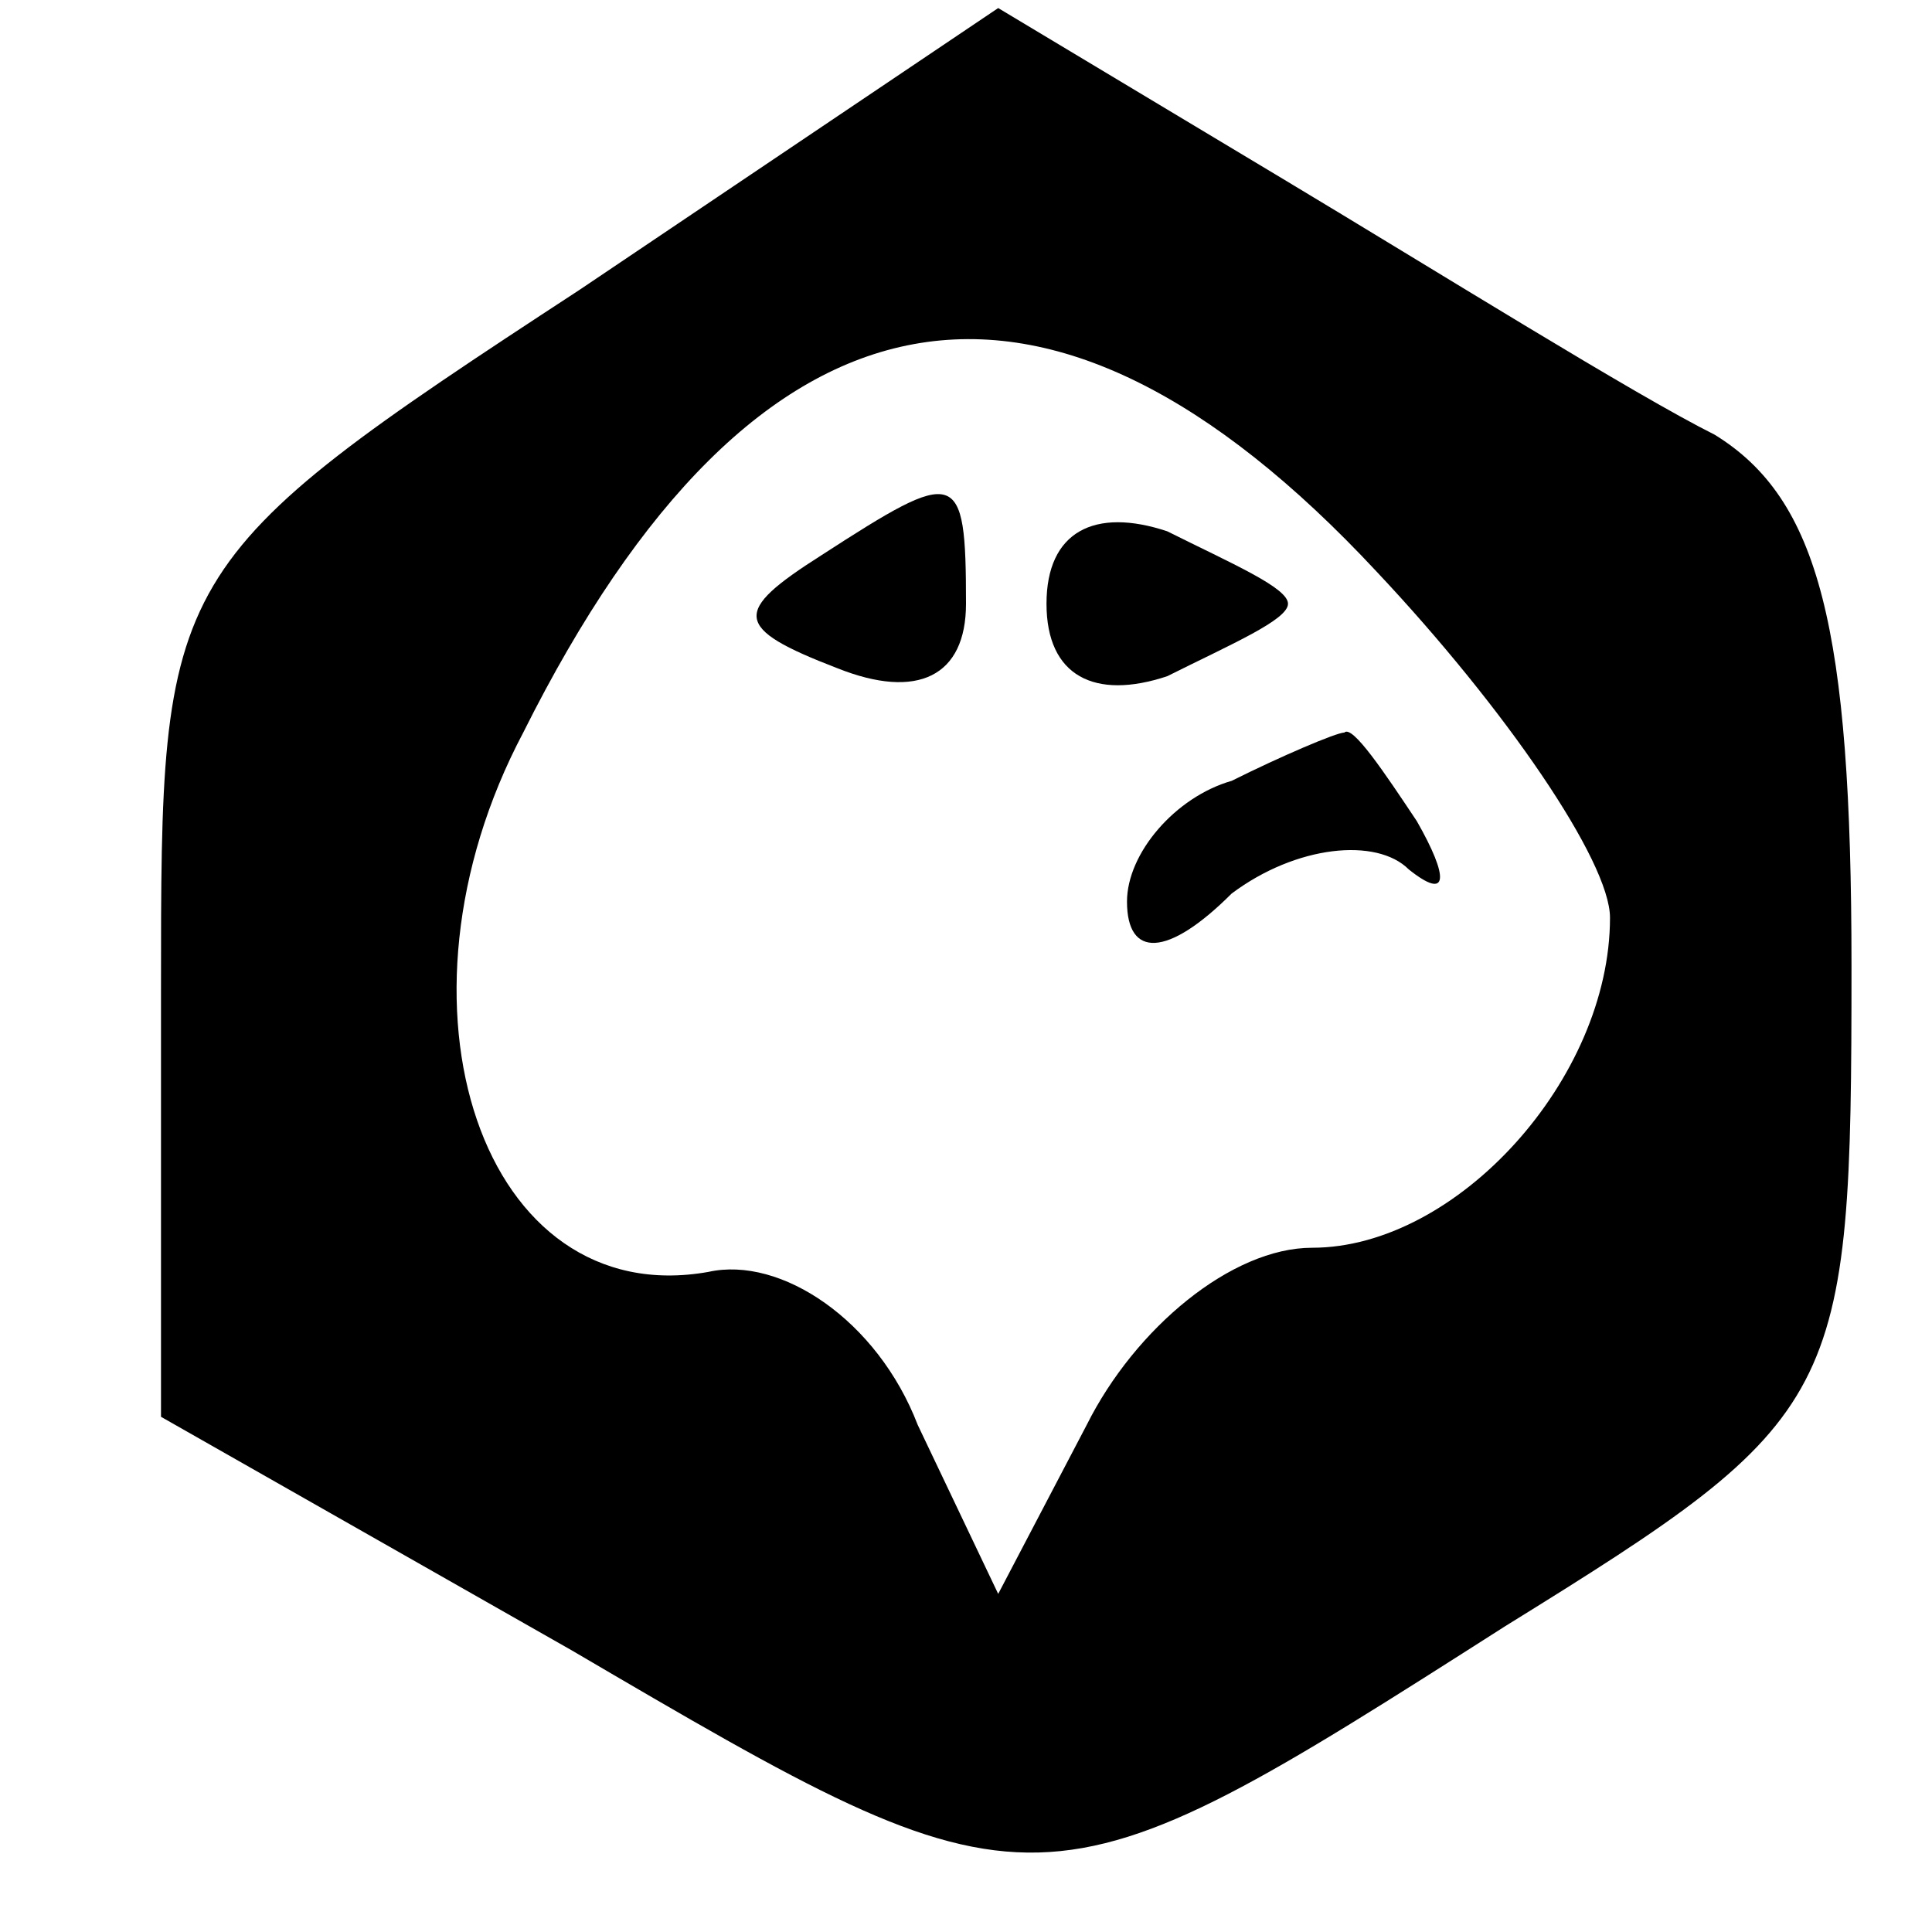
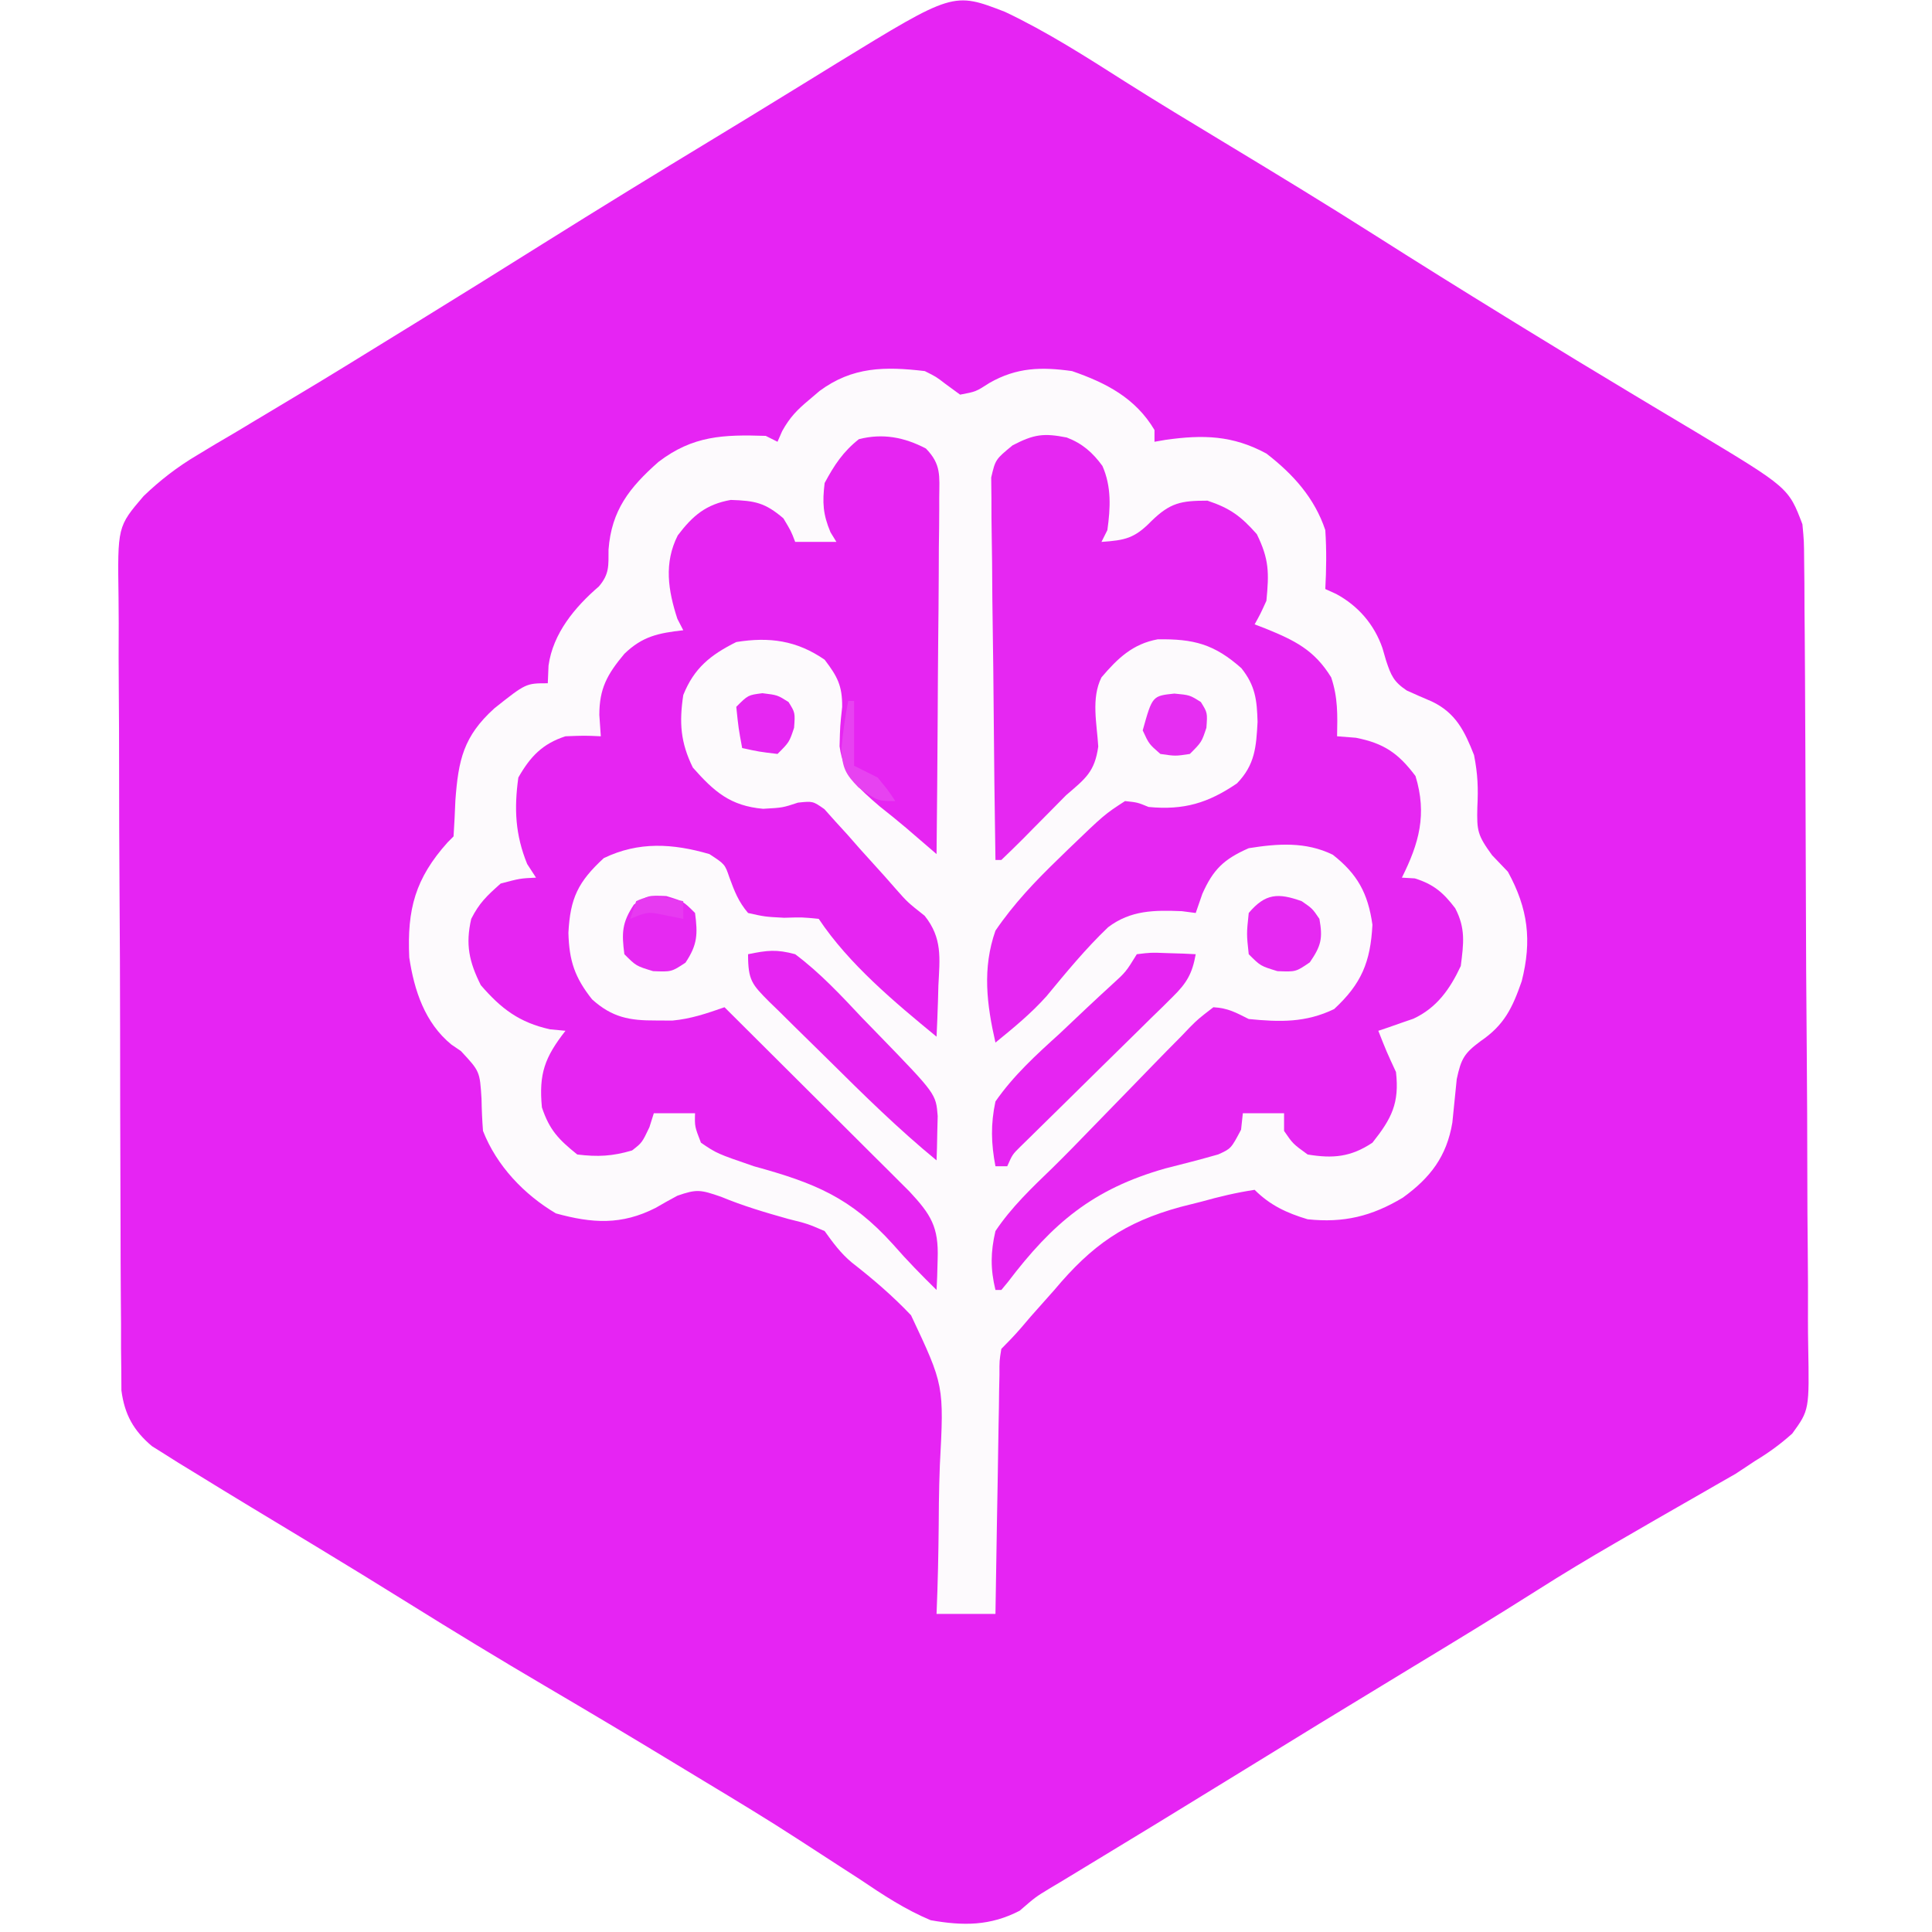
- <svg xmlns="http://www.w3.org/2000/svg" version="1.0" width="24pt" height="24pt" viewBox="0 0 24 24" preserveAspectRatio="xMidYMid meet">
-   <g transform="translate(0,24) scale(0.1,-0.1)" fill="#000000" stroke="none">
-     <path d="M72 204 c-52 -34 -52 -35 -52 -87 l0 -53 51 -29 c58 -34 58 -34 116 3 42 26 43 28 43 82 0 42 -4 58 -17 66 -10 5 -34 20 -54 32 l-35 21 -52 -35z m99 -35 c16 -17 29 -36 29 -43 0 -20 -19 -41 -37 -41 -10 0 -22 -10 -28 -22 l-11 -21 -10 21 c-5 13 -17 21 -26 19 -28 -5 -41 33 -23 67 29 58 65 64 106 20z" />
-     <path d="M102 171 c-11 -7 -11 -9 2 -14 10 -4 16 -1 16 8 0 17 -1 17 -18 6z" />
-     <path d="M130 165 c0 -9 6 -12 15 -9 8 4 15 7 15 9 0 2 -7 5 -15 9 -9 3 -15 0 -15 -9z" />
-     <path d="M153 143 c-7 -2 -13 -9 -13 -15 0 -7 5 -7 13 1 8 6 18 7 22 3 5 -4 5 -1 1 6 -4 6 -8 12 -9 11 -1 0 -8 -3 -14 -6z" />
-   </g>
+ <svg xmlns="http://www.w3.org/2000/svg" version="1.1" width="328" height="328">
+   <path d="M0 0 C7.158 3.386 13.802 7.657 20.473 11.898 C26.055 15.434 31.715 18.842 37.371 22.259 C45.967 27.454 54.548 32.668 63.023 38.059 C70.258 42.66 77.534 47.19 84.836 51.684 C85.917 52.349 86.998 53.015 88.111 53.701 C94.068 57.362 100.042 60.991 106.039 64.586 C107.312 65.351 108.585 66.117 109.858 66.882 C112.284 68.341 114.714 69.791 117.148 71.237 C133.039 80.788 133.039 80.788 135.398 86.996 C135.667 89.843 135.667 89.843 135.693 93.201 C135.714 95.112 135.714 95.112 135.736 97.062 C135.742 98.472 135.747 99.882 135.752 101.292 C135.765 102.779 135.778 104.266 135.792 105.752 C135.834 110.632 135.855 115.511 135.875 120.391 C135.883 122.072 135.891 123.753 135.9 125.435 C135.938 133.333 135.966 141.232 135.983 149.13 C136.002 158.242 136.055 167.354 136.136 176.465 C136.196 183.513 136.226 190.56 136.232 197.607 C136.237 201.815 136.255 206.021 136.305 210.228 C136.352 214.188 136.36 218.145 136.34 222.104 C136.339 223.555 136.352 225.005 136.379 226.454 C136.574 237.375 136.574 237.375 133.671 241.378 C131.661 243.174 129.704 244.607 127.398 245.996 C126.304 246.721 125.21 247.446 124.082 248.193 C123.011 248.805 121.94 249.416 120.836 250.047 C120.247 250.387 119.659 250.727 119.052 251.077 C117.81 251.794 116.565 252.507 115.319 253.216 C112.044 255.079 108.787 256.972 105.527 258.859 C104.893 259.226 104.258 259.592 103.604 259.97 C99.124 262.56 94.702 265.22 90.336 267.996 C83.29 272.467 76.162 276.799 69.023 281.121 C58.616 287.424 48.238 293.772 37.882 300.16 C29.537 305.304 21.168 310.407 12.78 315.481 C11.896 316.017 11.012 316.553 10.102 317.105 C8.855 317.851 8.855 317.851 7.584 318.611 C5.203 320.056 5.203 320.056 2.508 322.387 C-2.509 324.984 -7.087 324.97 -12.602 323.996 C-16.945 322.17 -20.706 319.693 -24.602 317.059 C-25.722 316.331 -26.844 315.607 -27.968 314.885 C-30.323 313.372 -32.67 311.847 -35.014 310.314 C-40.294 306.881 -45.685 303.632 -51.078 300.379 C-52.854 299.307 -54.629 298.231 -56.403 297.154 C-63.583 292.797 -70.798 288.501 -78.039 284.246 C-85.847 279.658 -93.575 274.957 -101.26 270.167 C-106.43 266.948 -111.618 263.763 -116.828 260.609 C-117.451 260.232 -118.074 259.855 -118.715 259.467 C-121.783 257.611 -124.851 255.757 -127.922 253.907 C-131.158 251.951 -134.383 249.98 -137.602 247.996 C-138.499 247.448 -139.397 246.9 -140.322 246.335 C-141.121 245.83 -141.919 245.325 -142.742 244.805 C-143.423 244.379 -144.104 243.952 -144.806 243.513 C-147.941 240.865 -149.451 238.133 -149.99 234.061 C-149.997 232.969 -150.003 231.878 -150.009 230.754 C-150.024 229.497 -150.038 228.239 -150.053 226.944 C-150.053 225.558 -150.053 224.172 -150.053 222.786 C-150.064 221.32 -150.076 219.855 -150.089 218.389 C-150.119 214.414 -150.131 210.439 -150.136 206.463 C-150.141 203.977 -150.149 201.492 -150.159 199.006 C-150.192 190.328 -150.21 181.65 -150.212 172.971 C-150.215 164.892 -150.256 156.813 -150.314 148.734 C-150.361 141.789 -150.382 134.845 -150.382 127.9 C-150.383 123.756 -150.394 119.613 -150.433 115.468 C-150.469 111.568 -150.471 107.67 -150.448 103.77 C-150.445 102.343 -150.454 100.916 -150.476 99.489 C-150.652 87.395 -150.652 87.395 -146.222 82.216 C-143.425 79.528 -140.486 77.261 -137.145 75.277 C-135.62 74.357 -135.62 74.357 -134.064 73.418 C-132.983 72.784 -131.903 72.149 -130.789 71.496 C-129.637 70.806 -128.485 70.114 -127.334 69.42 C-124.949 67.984 -122.559 66.554 -120.167 65.129 C-114.568 61.788 -109.025 58.357 -103.477 54.934 C-102.403 54.273 -101.329 53.613 -100.222 52.932 C-92.931 48.446 -85.667 43.918 -78.414 39.371 C-68.779 33.333 -59.092 27.388 -49.367 21.496 C-45.368 19.073 -41.38 16.634 -37.398 14.184 C-36.376 13.556 -35.353 12.928 -34.299 12.281 C-32.36 11.091 -30.423 9.898 -28.488 8.701 C-8.764 -3.382 -8.764 -3.382 0 0 Z " fill="#E624F3" transform="translate(170.6016,2.003906)" />
+   <path d="M0 0 C1.941 0.969 1.941 0.969 3.438 2.125 C4.706 3.053 4.706 3.053 6 4 C8.681 3.494 8.681 3.494 11 2 C15.626 -0.634 19.782 -0.731 25 0 C30.809 2.008 35.775 4.577 39 10 C39 10.66 39 11.32 39 12 C39.617 11.893 40.235 11.786 40.871 11.676 C47.222 10.777 52.28 10.89 58 14 C62.519 17.483 66.178 21.535 68 27 C68.222 30.351 68.179 33.648 68 37 C68.607 37.276 69.214 37.552 69.84 37.836 C73.589 39.856 76.315 43.021 77.703 47.031 C77.904 47.722 78.105 48.413 78.312 49.125 C79.147 51.652 79.588 52.723 81.82 54.223 C83.227 54.864 84.642 55.485 86.066 56.086 C90.15 58.016 91.661 61.137 93.25 65.188 C93.895 68.466 93.975 70.787 93.812 74.062 C93.716 78.061 93.832 78.768 96.312 82.188 C97.199 83.116 98.086 84.044 99 85 C102.443 91.292 103.092 96.698 101.344 103.586 C99.76 108.133 98.389 111.01 94.375 113.75 C91.594 115.808 91.058 116.731 90.316 120.195 C90.063 122.656 89.814 125.117 89.57 127.578 C88.612 133.33 85.827 136.958 81.156 140.332 C75.875 143.499 71.107 144.649 65 144 C61.482 142.946 58.63 141.63 56 139 C52.864 139.478 50.045 140.148 47 141 C45.819 141.298 44.638 141.596 43.422 141.902 C33.948 144.495 28.409 148.348 22 156 C20.667 157.5 19.333 159 18 160.5 C17.464 161.129 16.927 161.758 16.375 162.406 C15.302 163.651 14.162 164.838 13 166 C12.67 168.018 12.67 168.018 12.681 170.358 C12.661 171.259 12.641 172.159 12.621 173.088 C12.609 174.062 12.598 175.036 12.586 176.039 C12.567 177.035 12.547 178.031 12.527 179.057 C12.467 182.246 12.421 185.436 12.375 188.625 C12.337 190.784 12.298 192.943 12.258 195.102 C12.162 200.401 12.078 205.7 12 211 C8.7 211 5.4 211 2 211 C2.048 209.685 2.097 208.37 2.146 207.015 C2.307 202.067 2.366 197.121 2.397 192.171 C2.424 190.042 2.477 187.913 2.559 185.785 C3.279 172.198 3.279 172.198 -2.332 160.297 C-5.444 157.009 -8.813 154.127 -12.381 151.346 C-14.267 149.778 -15.578 147.987 -17 146 C-19.893 144.758 -19.893 144.758 -23.188 143.938 C-27.076 142.846 -30.832 141.736 -34.562 140.188 C-38.081 138.972 -38.702 138.85 -42 140 C-43.243 140.663 -44.472 141.351 -45.688 142.062 C-51.49 145.018 -56.454 144.702 -62.625 143 C-68.024 139.801 -72.68 134.927 -75 129 C-75.14 127.191 -75.22 125.377 -75.25 123.562 C-75.541 118.882 -75.541 118.882 -78.75 115.438 C-79.284 115.074 -79.817 114.71 -80.367 114.336 C-84.877 110.646 -86.677 105.144 -87.52 99.555 C-87.901 91.35 -86.5 86.14 -81 80 C-80.505 79.505 -80.505 79.505 -80 79 C-79.867 76.96 -79.769 74.918 -79.688 72.875 C-79.178 66.014 -78.327 62.005 -73.062 57.25 C-67.711 53 -67.711 53 -64 53 C-63.959 52.01 -63.917 51.02 -63.875 50 C-63.121 44.544 -59.422 40.083 -55.324 36.559 C-53.528 34.444 -53.7 33.054 -53.688 30.312 C-53.192 23.645 -50.132 19.767 -45.223 15.43 C-39.374 10.95 -34.183 10.765 -27 11 C-26.34 11.33 -25.68 11.66 -25 12 C-24.74 11.404 -24.479 10.809 -24.211 10.195 C-22.921 7.858 -21.665 6.576 -19.625 4.875 C-19.04 4.377 -18.455 3.88 -17.852 3.367 C-12.272 -0.753 -6.78 -0.801 0 0 Z " fill="#FDFAFD" transform="translate(157,63)" />
+   <path d="M0 0 C2.634 1.006 4.42 2.559 6.066 4.836 C7.621 8.352 7.428 11.975 6.902 15.727 C6.572 16.387 6.242 17.047 5.902 17.727 C9.886 17.449 11.497 17.143 14.34 14.227 C17.589 11.057 19.405 10.727 23.902 10.727 C27.754 12.01 29.589 13.372 32.277 16.414 C34.38 20.7 34.361 22.99 33.902 27.727 C32.879 29.969 32.879 29.969 31.902 31.727 C32.506 31.957 33.109 32.188 33.73 32.426 C38.669 34.441 42.01 36.026 44.902 40.727 C46.06 44.2 45.971 47.087 45.902 50.727 C46.954 50.809 48.006 50.892 49.09 50.977 C53.858 51.915 56.316 53.612 59.215 57.477 C61.203 63.982 59.822 68.887 56.902 74.727 C57.624 74.768 58.346 74.809 59.09 74.852 C62.287 75.846 63.927 77.255 65.953 79.914 C67.747 83.34 67.387 85.907 66.902 89.727 C65.079 93.633 62.83 96.831 58.859 98.676 C58.152 98.919 57.444 99.163 56.715 99.414 C55.999 99.665 55.284 99.917 54.547 100.176 C54.004 100.358 53.461 100.539 52.902 100.727 C54.3 104.272 54.3 104.272 55.902 107.727 C56.502 113.004 55.174 115.614 51.902 119.727 C48.23 122.175 45.172 122.44 40.902 121.727 C38.402 119.914 38.402 119.914 36.902 117.727 C36.902 116.737 36.902 115.747 36.902 114.727 C34.592 114.727 32.282 114.727 29.902 114.727 C29.753 116.107 29.753 116.107 29.602 117.516 C27.902 120.727 27.902 120.727 25.729 121.714 C22.738 122.571 19.732 123.342 16.715 124.102 C4.455 127.59 -2.369 133.353 -9.988 143.385 C-10.354 143.828 -10.72 144.27 -11.098 144.727 C-11.428 144.727 -11.758 144.727 -12.098 144.727 C-12.965 141.169 -12.932 138.298 -12.098 134.727 C-9.381 130.666 -5.94 127.407 -2.442 124.03 C-0.099 121.728 2.187 119.382 4.467 117.019 C6.701 114.704 8.948 112.401 11.198 110.099 C12.334 108.934 13.468 107.765 14.598 106.594 C16.208 104.93 17.834 103.284 19.465 101.641 C19.953 101.13 20.441 100.619 20.944 100.093 C22.344 98.702 22.344 98.702 24.902 96.727 C27.397 96.873 28.684 97.617 30.902 98.727 C36.185 99.253 40.571 99.368 45.402 97.039 C50.039 92.75 51.575 89.055 51.902 82.727 C51.152 77.383 49.357 74.111 45.164 70.832 C40.583 68.593 35.836 68.939 30.902 69.727 C26.666 71.584 24.86 73.351 23.027 77.477 C22.656 78.549 22.285 79.622 21.902 80.727 C21.126 80.625 20.35 80.523 19.551 80.418 C14.895 80.235 10.881 80.227 7.025 83.149 C3.226 86.775 -0.077 90.798 -3.417 94.841 C-6.056 97.801 -9.025 100.226 -12.098 102.727 C-13.581 96.238 -14.347 90.12 -12.098 83.727 C-8.979 79.149 -5.326 75.313 -1.348 71.477 C-0.584 70.731 -0.584 70.731 0.195 69.971 C6.415 63.989 6.415 63.989 9.902 61.727 C12.024 61.954 12.024 61.954 13.902 62.727 C19.895 63.303 24.002 62.06 28.902 58.727 C31.97 55.563 32.172 52.546 32.402 48.289 C32.301 44.544 32.012 42.121 29.652 39.164 C25.032 35.069 21.552 34.175 15.449 34.266 C11.218 35.031 8.624 37.514 5.902 40.727 C4.122 44.287 5.124 48.559 5.355 52.465 C4.755 56.788 3.174 57.914 -0.098 60.727 C-1.06 61.683 -2.013 62.648 -2.957 63.621 C-3.921 64.594 -4.884 65.566 -5.848 66.539 C-6.341 67.041 -6.835 67.543 -7.344 68.061 C-8.576 69.302 -9.835 70.517 -11.098 71.727 C-11.428 71.727 -11.758 71.727 -12.098 71.727 C-12.237 62.93 -12.343 54.133 -12.409 45.336 C-12.44 41.25 -12.482 37.166 -12.55 33.081 C-12.615 29.139 -12.651 25.197 -12.667 21.254 C-12.678 19.75 -12.7 18.246 -12.732 16.743 C-12.776 14.635 -12.782 12.531 -12.779 10.423 C-12.792 9.224 -12.805 8.025 -12.819 6.789 C-12.098 3.727 -12.098 3.727 -9.19 1.332 C-5.535 -0.565 -3.912 -0.766 0 0 Z " fill="#E627F2" transform="translate(181.0977,74.27344)" />
+   <path d="M0 0 C2.635 2.7 2.292 4.621 2.264 8.346 C2.264 9 2.265 9.654 2.266 10.327 C2.263 12.487 2.232 14.645 2.2 16.804 C2.193 18.302 2.187 19.8 2.183 21.298 C2.168 25.239 2.129 29.179 2.084 33.12 C2.043 37.141 2.025 41.163 2.005 45.185 C1.962 53.075 1.894 60.965 1.81 68.855 C1.335 68.446 0.861 68.037 0.372 67.616 C-0.254 67.078 -0.88 66.54 -1.525 65.986 C-2.144 65.453 -2.762 64.921 -3.4 64.372 C-4.857 63.138 -6.345 61.942 -7.843 60.757 C-11.508 57.606 -13.961 55.483 -14.655 50.562 C-14.565 47.105 -14.565 47.105 -14.214 43.871 C-14.186 40.249 -15.023 38.71 -17.19 35.855 C-21.94 32.576 -26.581 31.95 -32.19 32.855 C-36.573 35.046 -39.357 37.272 -41.19 41.855 C-41.893 46.538 -41.665 49.887 -39.565 54.167 C-35.945 58.264 -33.189 60.68 -27.628 61.167 C-24.313 60.98 -24.313 60.98 -21.714 60.12 C-19.19 59.855 -19.19 59.855 -17.233 61.223 C-16.621 61.908 -16.009 62.594 -15.378 63.3 C-14.695 64.048 -14.011 64.796 -13.308 65.566 C-12.609 66.362 -11.91 67.159 -11.19 67.98 C-9.795 69.525 -8.399 71.069 -7.003 72.613 C-6.349 73.357 -5.695 74.102 -5.021 74.869 C-3.099 77.042 -3.099 77.042 -0.21 79.328 C2.813 83.111 2.363 86.48 2.122 91.167 C2.1 92.003 2.077 92.839 2.054 93.701 C1.995 95.753 1.905 97.804 1.81 99.855 C-5.297 94.012 -13.065 87.542 -18.19 79.855 C-20.952 79.573 -20.952 79.573 -24.065 79.667 C-27.347 79.492 -27.347 79.492 -30.19 78.855 C-31.836 76.916 -32.493 75.176 -33.366 72.8 C-34.124 70.573 -34.124 70.573 -36.753 68.855 C-42.983 67.042 -48.776 66.691 -54.69 69.542 C-59.046 73.571 -60.383 76.309 -60.69 82.23 C-60.562 86.983 -59.61 89.81 -56.675 93.515 C-53.274 96.585 -50.33 97.13 -45.815 97.105 C-44.9 97.11 -43.985 97.115 -43.042 97.121 C-39.857 96.824 -37.202 95.905 -34.19 94.855 C-29.542 99.478 -24.898 104.105 -20.256 108.734 C-18.677 110.308 -17.097 111.882 -15.516 113.454 C-13.242 115.715 -10.972 117.98 -8.702 120.246 C-7.996 120.947 -7.289 121.648 -6.562 122.37 C-5.901 123.031 -5.241 123.691 -4.56 124.372 C-3.981 124.949 -3.401 125.526 -2.804 126.121 C0.846 130.043 2.192 132.143 1.997 137.605 C1.957 139.082 1.957 139.082 1.915 140.589 C1.88 141.337 1.845 142.085 1.81 142.855 C-0.741 140.35 -3.209 137.834 -5.558 135.136 C-12.753 127.157 -18.881 124.682 -29.19 121.855 C-35.48 119.694 -35.48 119.694 -38.19 117.855 C-39.253 115.105 -39.253 115.105 -39.19 112.855 C-41.5 112.855 -43.81 112.855 -46.19 112.855 C-46.438 113.639 -46.685 114.422 -46.94 115.23 C-48.19 117.855 -48.19 117.855 -49.878 119.167 C-53.216 120.16 -55.723 120.281 -59.19 119.855 C-62.35 117.314 -63.906 115.709 -65.19 111.855 C-65.73 106.138 -64.712 103.367 -61.19 98.855 C-62.057 98.772 -62.923 98.69 -63.815 98.605 C-69.033 97.445 -72.098 95.12 -75.565 91.105 C-77.551 87.133 -78.185 84.206 -77.19 79.855 C-75.808 77.132 -74.563 75.97 -72.19 73.855 C-68.878 72.98 -68.878 72.98 -66.19 72.855 C-66.685 72.092 -67.18 71.329 -67.69 70.542 C-69.714 65.568 -69.926 61.161 -69.19 55.855 C-67.167 52.314 -65.1 50.12 -61.19 48.855 C-57.94 48.73 -57.94 48.73 -55.19 48.855 C-55.273 47.659 -55.355 46.462 -55.44 45.23 C-55.44 40.741 -54.1 38.33 -51.19 34.855 C-48.102 31.87 -45.415 31.335 -41.19 30.855 C-41.52 30.216 -41.85 29.576 -42.19 28.917 C-43.77 24.078 -44.499 19.443 -42.128 14.753 C-39.581 11.39 -37.335 9.48 -33.128 8.73 C-28.996 8.861 -27.303 9.2 -24.19 11.855 C-22.878 14.042 -22.878 14.042 -22.19 15.855 C-19.88 15.855 -17.57 15.855 -15.19 15.855 C-15.685 15.051 -15.685 15.051 -16.19 14.23 C-17.487 11.151 -17.589 9.178 -17.19 5.855 C-15.553 2.814 -14.09 0.569 -11.378 -1.583 C-7.337 -2.622 -3.665 -1.916 0 0 Z " fill="#E625F2" transform="translate(157.1904,76.1451)" />
+   <path d="M0 0 C2.383 -0.293 2.383 -0.293 5.125 -0.188 C6.035 -0.16 6.945 -0.133 7.883 -0.105 C8.581 -0.071 9.28 -0.036 10 0 C9.419 3.254 8.497 4.871 6.148 7.176 C5.551 7.77 4.954 8.364 4.338 8.976 C3.69 9.605 3.043 10.234 2.375 10.883 C1.713 11.538 1.051 12.194 0.369 12.869 C-1.747 14.962 -3.873 17.044 -6 19.125 C-8.125 21.215 -10.248 23.307 -12.369 25.402 C-13.689 26.705 -15.012 28.005 -16.338 29.302 C-16.936 29.89 -17.533 30.477 -18.148 31.083 C-18.94 31.857 -18.94 31.857 -19.748 32.647 C-21.116 33.999 -21.116 33.999 -22 36 C-22.66 36 -23.32 36 -24 36 C-24.738 32.138 -24.826 28.858 -24 25 C-20.928 20.578 -17.092 17.092 -13.125 13.5 C-11.571 12.041 -10.025 10.574 -8.479 9.107 C-7.08 7.787 -5.664 6.486 -4.247 5.186 C-1.859 3.016 -1.859 3.016 0 0 Z " fill="#E625F2" transform="translate(193,162)" />
+   <path d="M0 0 C3.27 -0.672 4.826 -0.858 8 0 C12.234 3.17 15.767 6.97 19.375 10.812 C20.38 11.849 21.386 12.883 22.395 13.916 C31.899 23.722 31.899 23.722 32.195 27.48 C32.172 28.374 32.149 29.267 32.125 30.188 C32.107 31.089 32.089 31.99 32.07 32.918 C32.047 33.605 32.024 34.292 32 35 C25.576 29.723 19.685 23.939 13.791 18.086 C12.63 16.937 11.466 15.793 10.297 14.653 C8.596 12.995 6.908 11.323 5.223 9.648 C4.698 9.141 4.173 8.634 3.632 8.111 C0.643 5.104 0 4.44 0 0 Z " fill="#E625F2" transform="translate(127,162)" />
+   <path d="M0 0 C2.875 0.875 2.875 0.875 4.875 2.875 C5.347 6.491 5.293 8.248 3.25 11.312 C0.875 12.875 0.875 12.875 -2.25 12.75 C-5.125 11.875 -5.125 11.875 -7.125 9.875 C-7.597 6.259 -7.543 4.502 -5.5 1.438 C-3.125 -0.125 -3.125 -0.125 0 0 Z " fill="#E629F2" transform="translate(113.125,152.125)" />
+   <path d="M0 0 C1.812 1.25 1.812 1.25 3 3 C3.596 6.323 3.291 7.575 1.375 10.375 C-1 12 -1 12 -4.125 11.875 C-7 11 -7 11 -9 9 C-9.375 5.562 -9.375 5.562 -9 2 C-6.181 -1.341 -4.011 -1.44 0 0 Z " fill="#E629F2" transform="translate(221,153)" />
+   <path d="M0 0 C2.625 0.25 2.625 0.25 4.5 1.438 C5.625 3.25 5.625 3.25 5.438 5.812 C4.625 8.25 4.625 8.25 2.625 10.25 C0.188 10.625 0.188 10.625 -2.375 10.25 C-4.312 8.562 -4.312 8.562 -5.375 6.25 C-3.741 0.394 -3.741 0.394 0 0 Z " fill="#E62EF2" transform="translate(199.375,117.75)" />
+   <path d="M0 0 C2.562 0.312 2.562 0.312 4.438 1.5 C5.562 3.312 5.562 3.312 5.375 5.875 C4.562 8.312 4.562 8.312 2.562 10.312 C-0.562 9.938 -0.562 9.938 -3.438 9.312 C-4.062 5.938 -4.062 5.938 -4.438 2.312 C-2.438 0.312 -2.438 0.312 0 0 Z " fill="#E627F2" transform="translate(129.4375,117.6875)" />
+   <path d="M0 0 C0.33 0 0.66 0 1 0 C1 3.63 1 7.26 1 11 C2.32 11.66 3.64 12.32 5 13 C6.75 15.125 6.75 15.125 8 17 C5 17 5 17 1.75 14.688 C-0.477 12.411 -0.978 11.377 -1.164 8.152 C-0.901 5.396 -0.532 2.716 0 0 Z " fill="#E742F1" transform="translate(144,119)" />
+   <path d="M0 0 C0 0.99 0 1.98 0 3 C-1.392 2.722 -1.392 2.722 -2.812 2.438 C-6.013 1.759 -6.013 1.759 -9 3 C-8.67 2.01 -8.34 1.02 -8 0 C-5.138 -1.431 -3.066 -0.6 0 0 Z " fill="#E73AF1" transform="translate(116,153)" />
+   <path d="" fill="#DF9F7D" transform="translate(0,0)" />
</svg>
